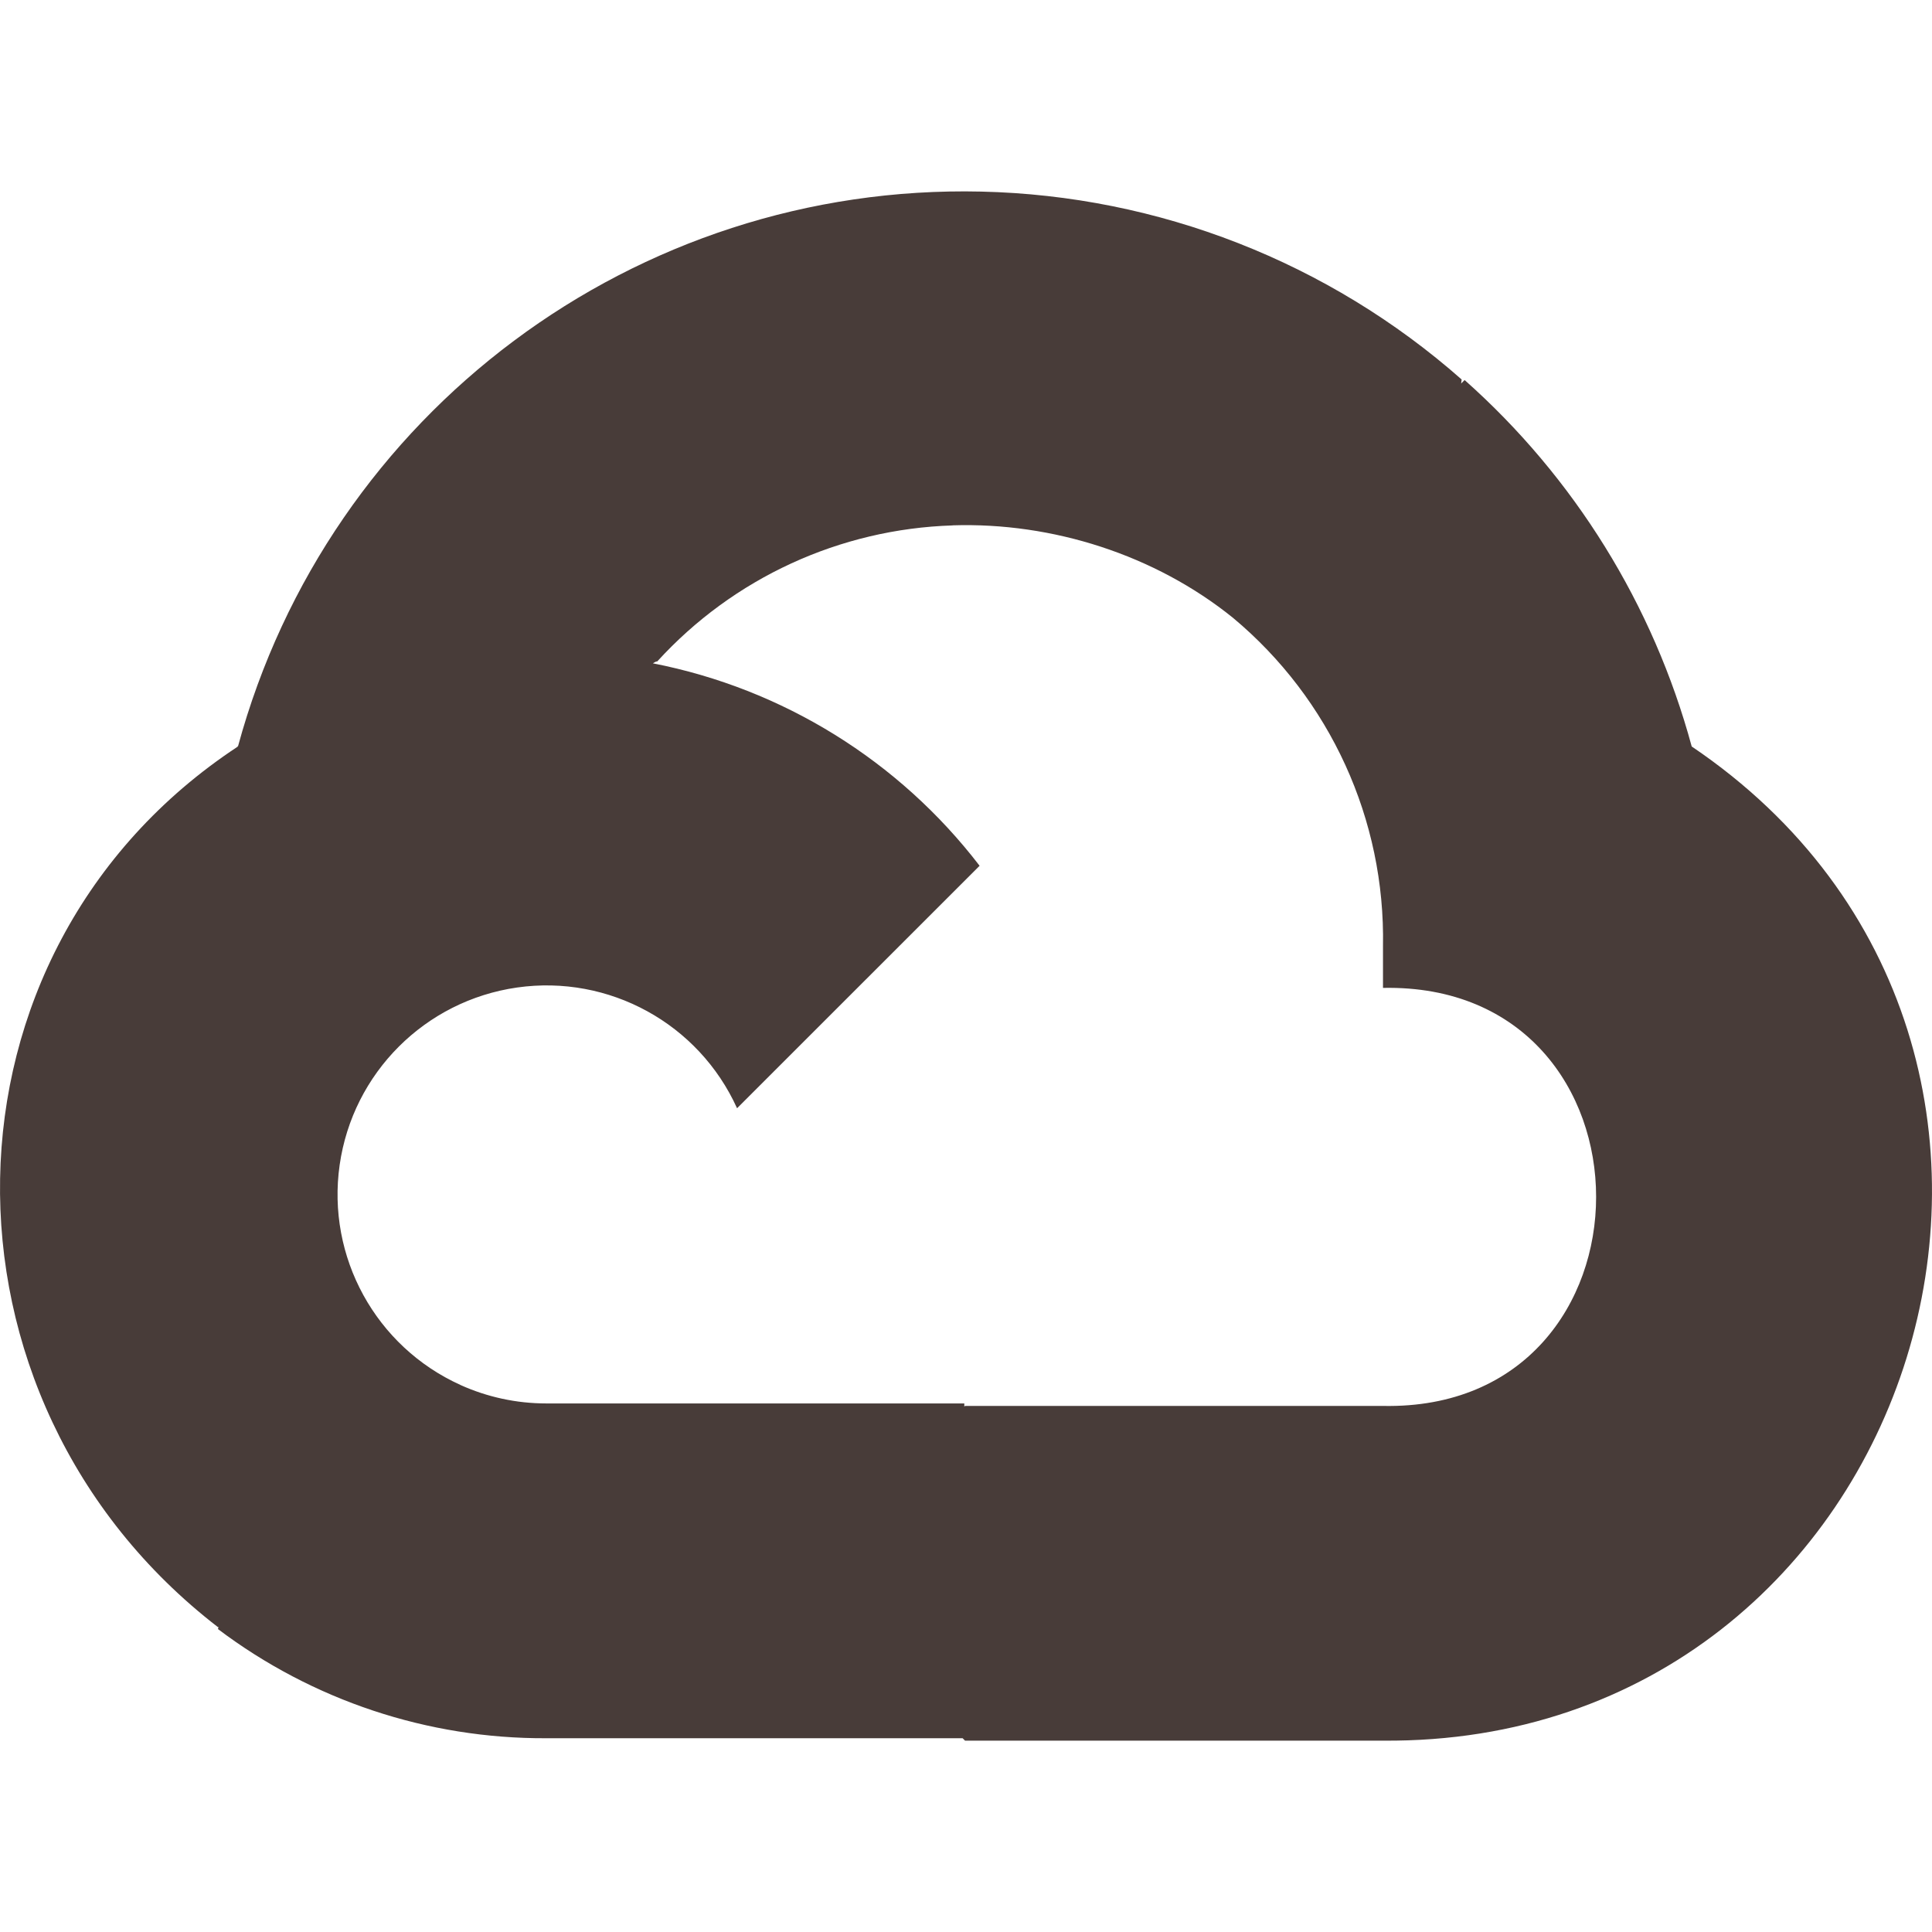
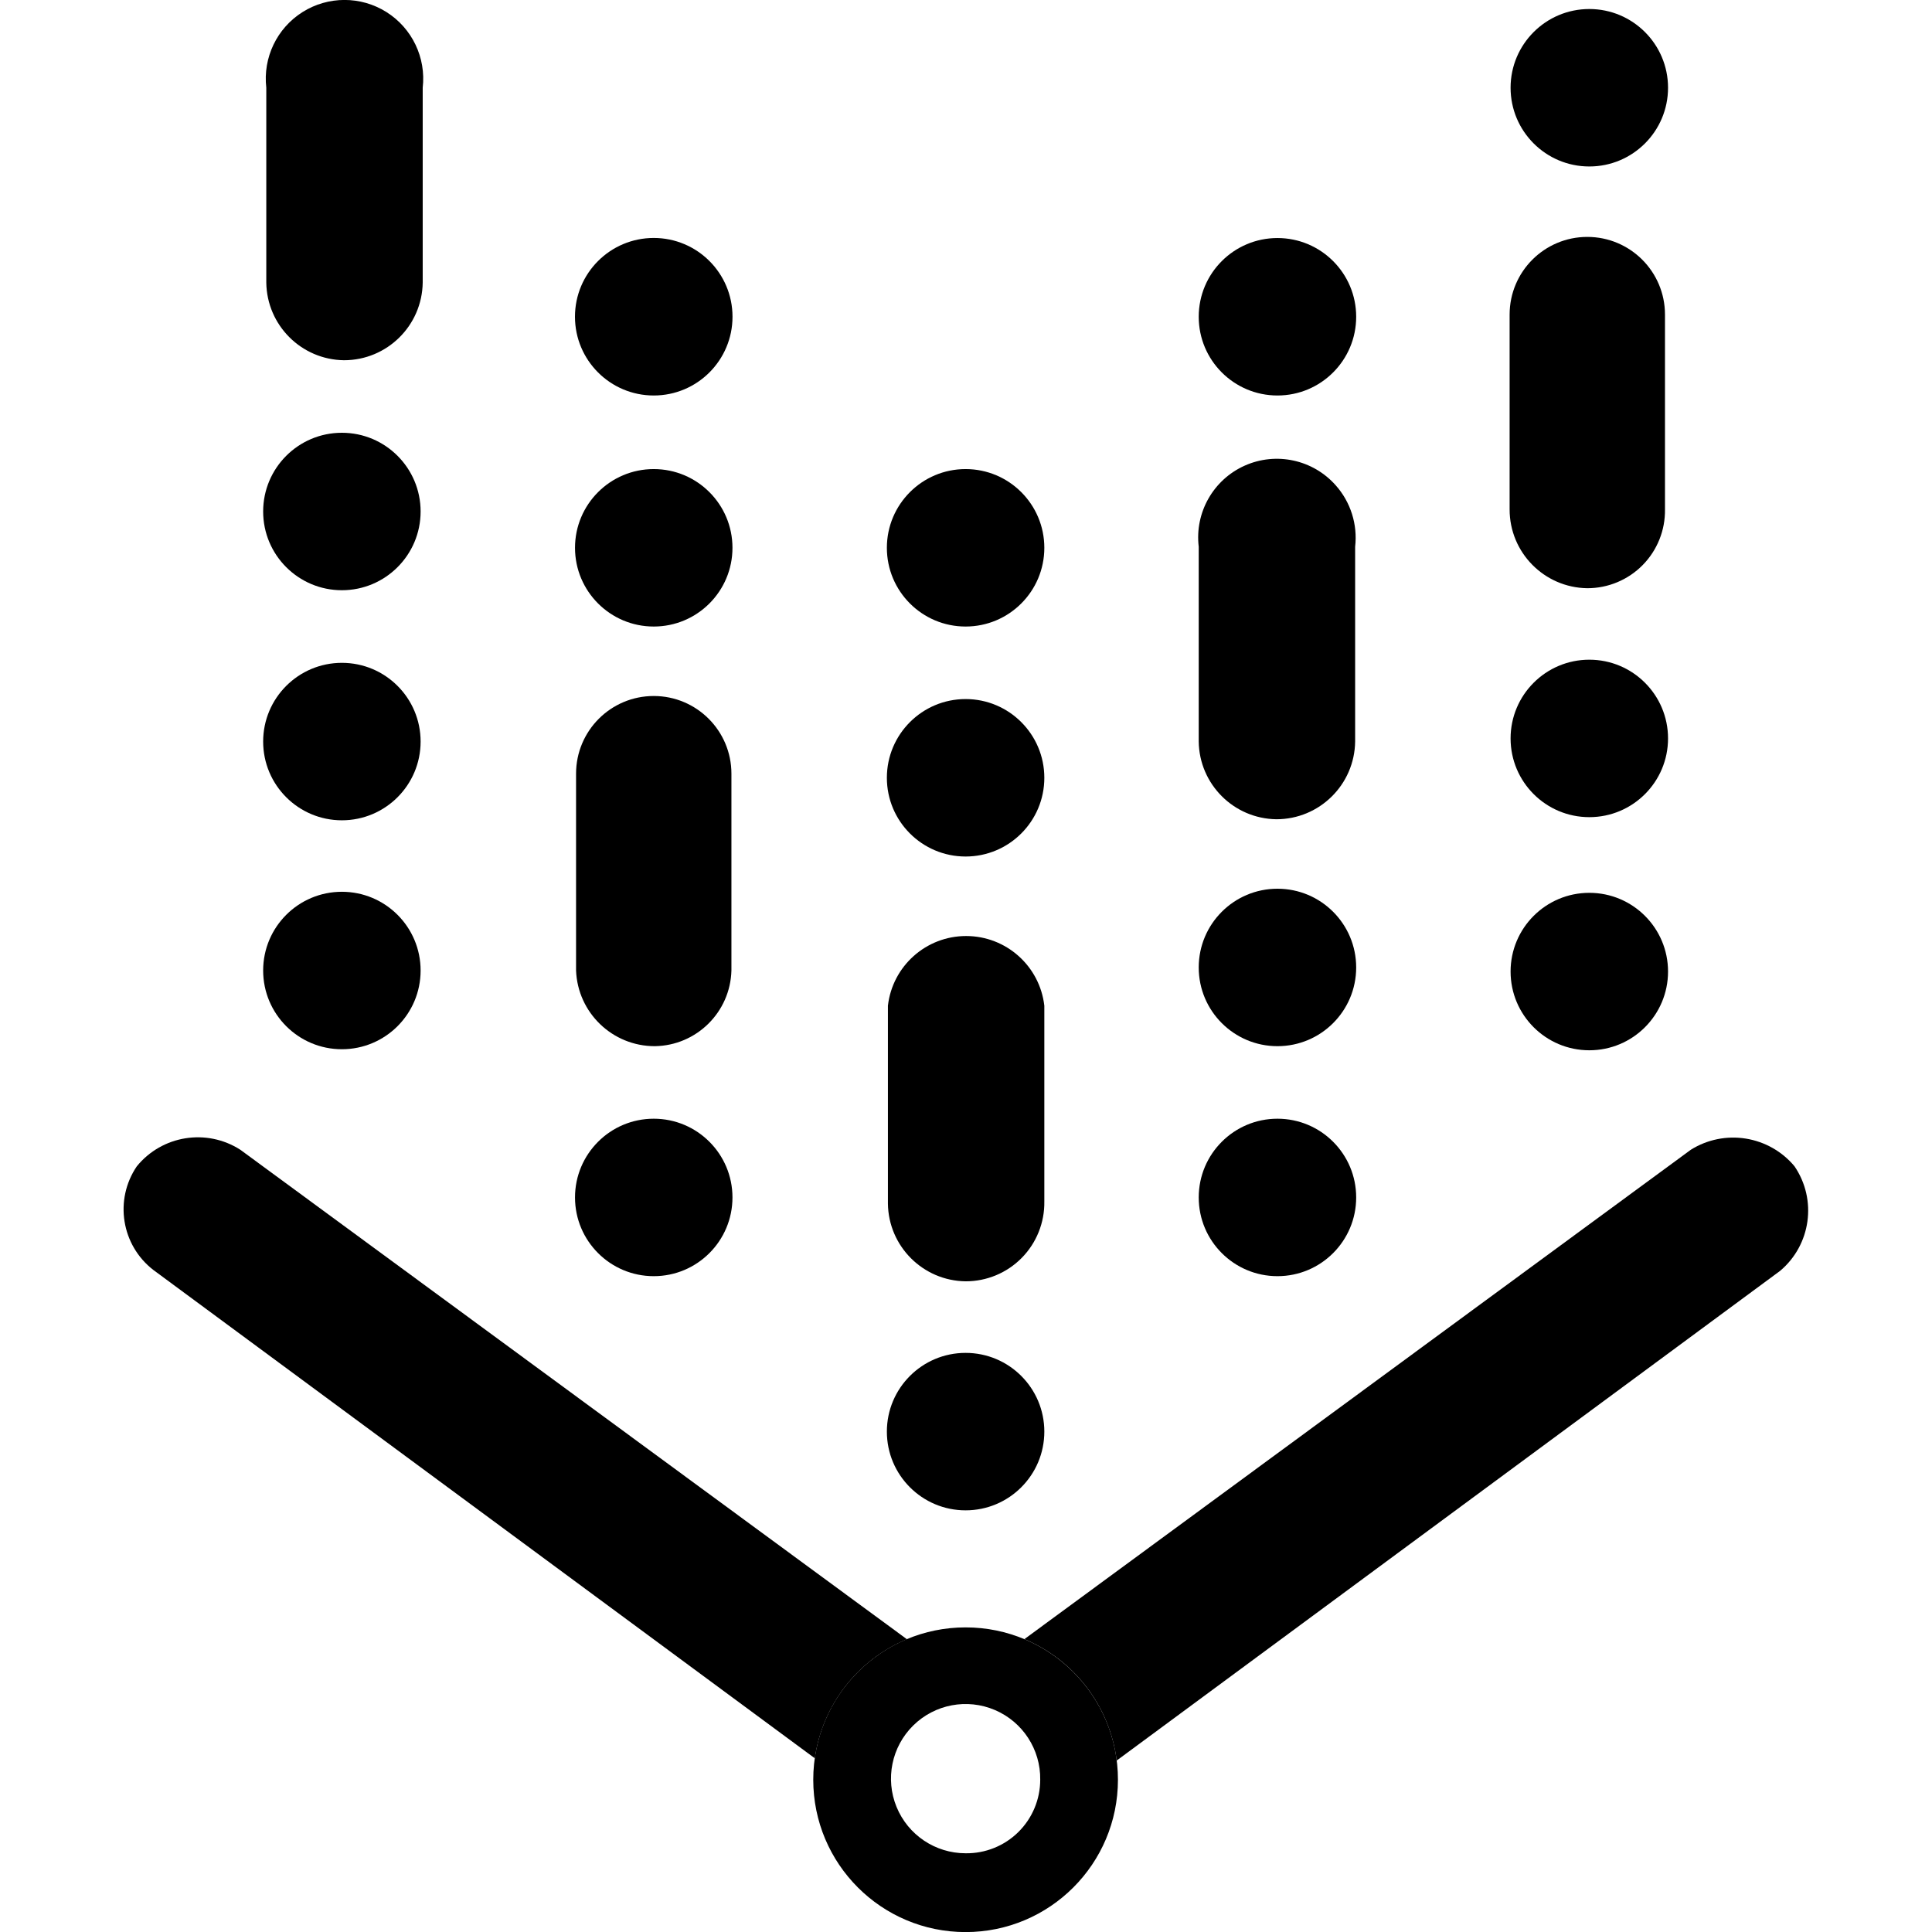
- <svg xmlns="http://www.w3.org/2000/svg" preserveAspectRatio="xMidYMid meet" overflow="visible" style="display: block;" width="20" height="20" viewBox="0 0 24 24" fill="none">
-   <path d="M12.19 2.38a9.344 9.344 0 0 0-9.234 6.893c.053-.02-.055.013 0 0-3.875 2.551-3.922 8.11-.247 10.941l.006-.007-.007.03a6.717 6.717 0 0 0 4.077 1.356h5.173l.03.03h5.192c6.687.053 9.376-8.605 3.835-12.35a9.365 9.365 0 0 0-2.821-4.552l-.043.043.006-.05A9.344 9.344 0 0 0 12.19 2.38zm-.358 4.146c1.244-.04 2.518.368 3.486 1.15a5.186 5.186 0 0 1 1.862 4.078v.518c3.53-.07 3.53 5.262 0 5.193h-5.193l-.008.009v-.04H6.785a2.59 2.59 0 0 1-1.067-.23h.001a2.597 2.597 0 1 1 3.437-3.437l3.013-3.012A6.747 6.747 0 0 0 8.11 8.24c.018-.01.04-.026.054-.023a5.186 5.186 0 0 1 3.67-1.69z" fill="#190906" fill-opacity="0.79" />
+ <svg xmlns="http://www.w3.org/2000/svg" fill="black" fill-rule="evenodd" viewBox="0 0 24 24">
+   <path d="M11.995 20.216a1.892 1.892 0 100 3.785 1.892 1.892 0 000-3.785zm0 2.806a.927.927 0 11.927-.914.914.914 0 01-.927.914z" />
+   <path clip-rule="evenodd" d="M21.687 14.144c.237.038.452.16.605.344a.978.978 0 01-.18 1.3l-8.24 6.082a1.892 1.892 0 00-1.147-1.508l8.28-6.08a.991.991 0 01.682-.138z" />
+   <path clip-rule="evenodd" d="M10.122 21.842l-8.217-6.066a.952.952 0 01-.206-1.287.978.978 0 011.287-.206l8.28 6.08a1.893 1.893 0 00-1.144 1.479z" />
+   <path d="M4.273 4.475a.978.978 0 01-.965-.965V1.09a.978.978 0 111.943 0v2.42a.978.978 0 01-.978.965zM4.247 13.034a.978.978 0 100-1.956.978.978 0 000 1.956zM4.247 10.19a.978.978 0 100-1.956.978.978 0 000 1.956zM4.247 7.332a.978.978 0 100-1.956.978.978 0 000 1.956z" />
+   <path d="M19.718 7.307a.978.978 0 01-.965-.979v-2.42a.965.965 0 011.93 0v2.42a.964.964 0 01-.965.979zM19.743 13.047a.978.978 0 100-1.956.978.978 0 000 1.956zM19.743 10.151a.978.978 0 100-1.956.978.978 0 000 1.956zM19.743 2.068a.978.978 0 100-1.956.978.978 0 000 1.956z" />
+   <path d="M11.995 15.917a.978.978 0 01-.965-.965v-2.459a.978.978 0 011.943 0v2.433a.976.976 0 01-.978.991zM11.995 18.762a.978.978 0 100-1.956.978.978 0 000 1.956zM11.995 10.64a.978.978 0 100-1.956.978.978 0 000 1.956zM11.995 7.783a.978.978 0 100-1.956.978.978 0 000 1.956z" />
+   <path d="M15.856 10.177a.978.978 0 01-.965-.965v-2.42a.977.977 0 011.702-.763.979.979 0 01.241.763v2.42a.978.978 0 01-.978.965zM15.869 4.913a.978.978 0 100-1.956.978.978 0 000 1.956zM15.869 15.853a.978.978 0 100-1.956.978.978 0 000 1.956zM15.869 12.996a.978.978 0 100-1.956.978.978 0 000 1.956z" />
+   <path d="M8.121 15.853a.978.978 0 100-1.956.978.978 0 000 1.956zM8.121 7.783a.978.978 0 100-1.956.978.978 0 000 1.956zM8.121 4.913a.978.978 0 100-1.957.978.978 0 000 1.957zM8.134 12.996a.978.978 0 01-.978-.94V9.611a.965.965 0 011.93 0v2.445a.966.966 0 01-.952.94z" />
</svg>
